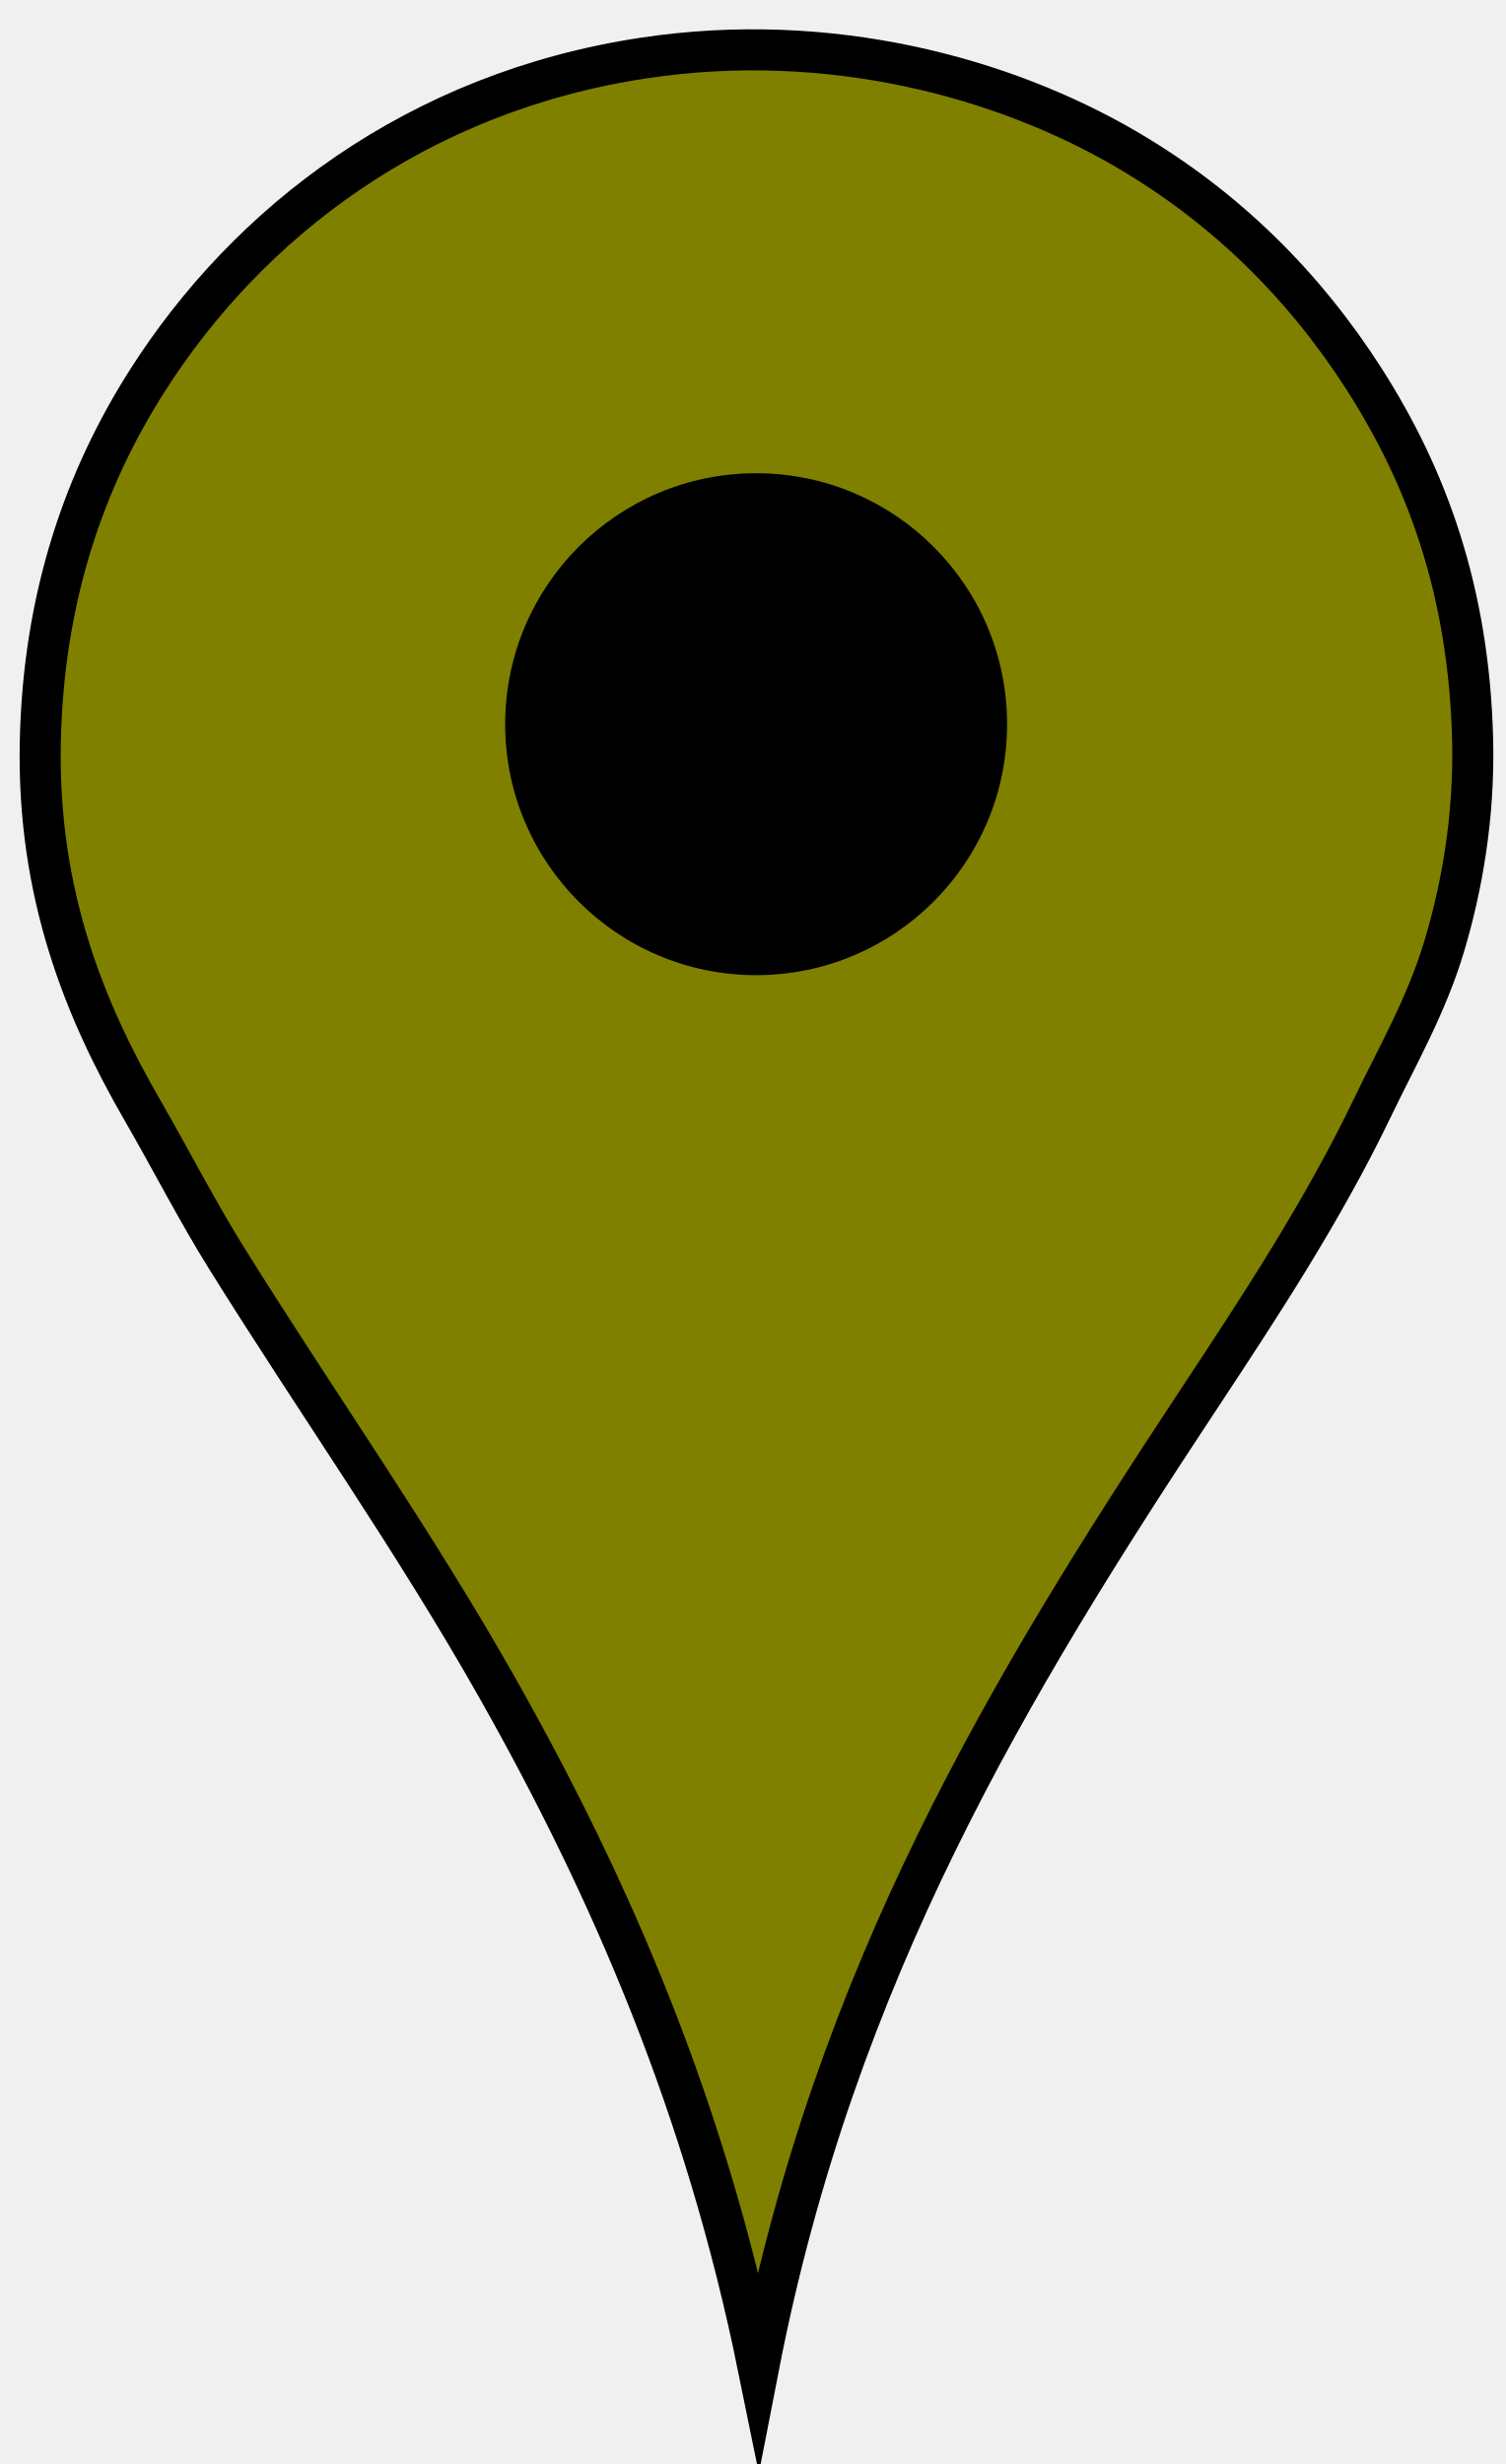
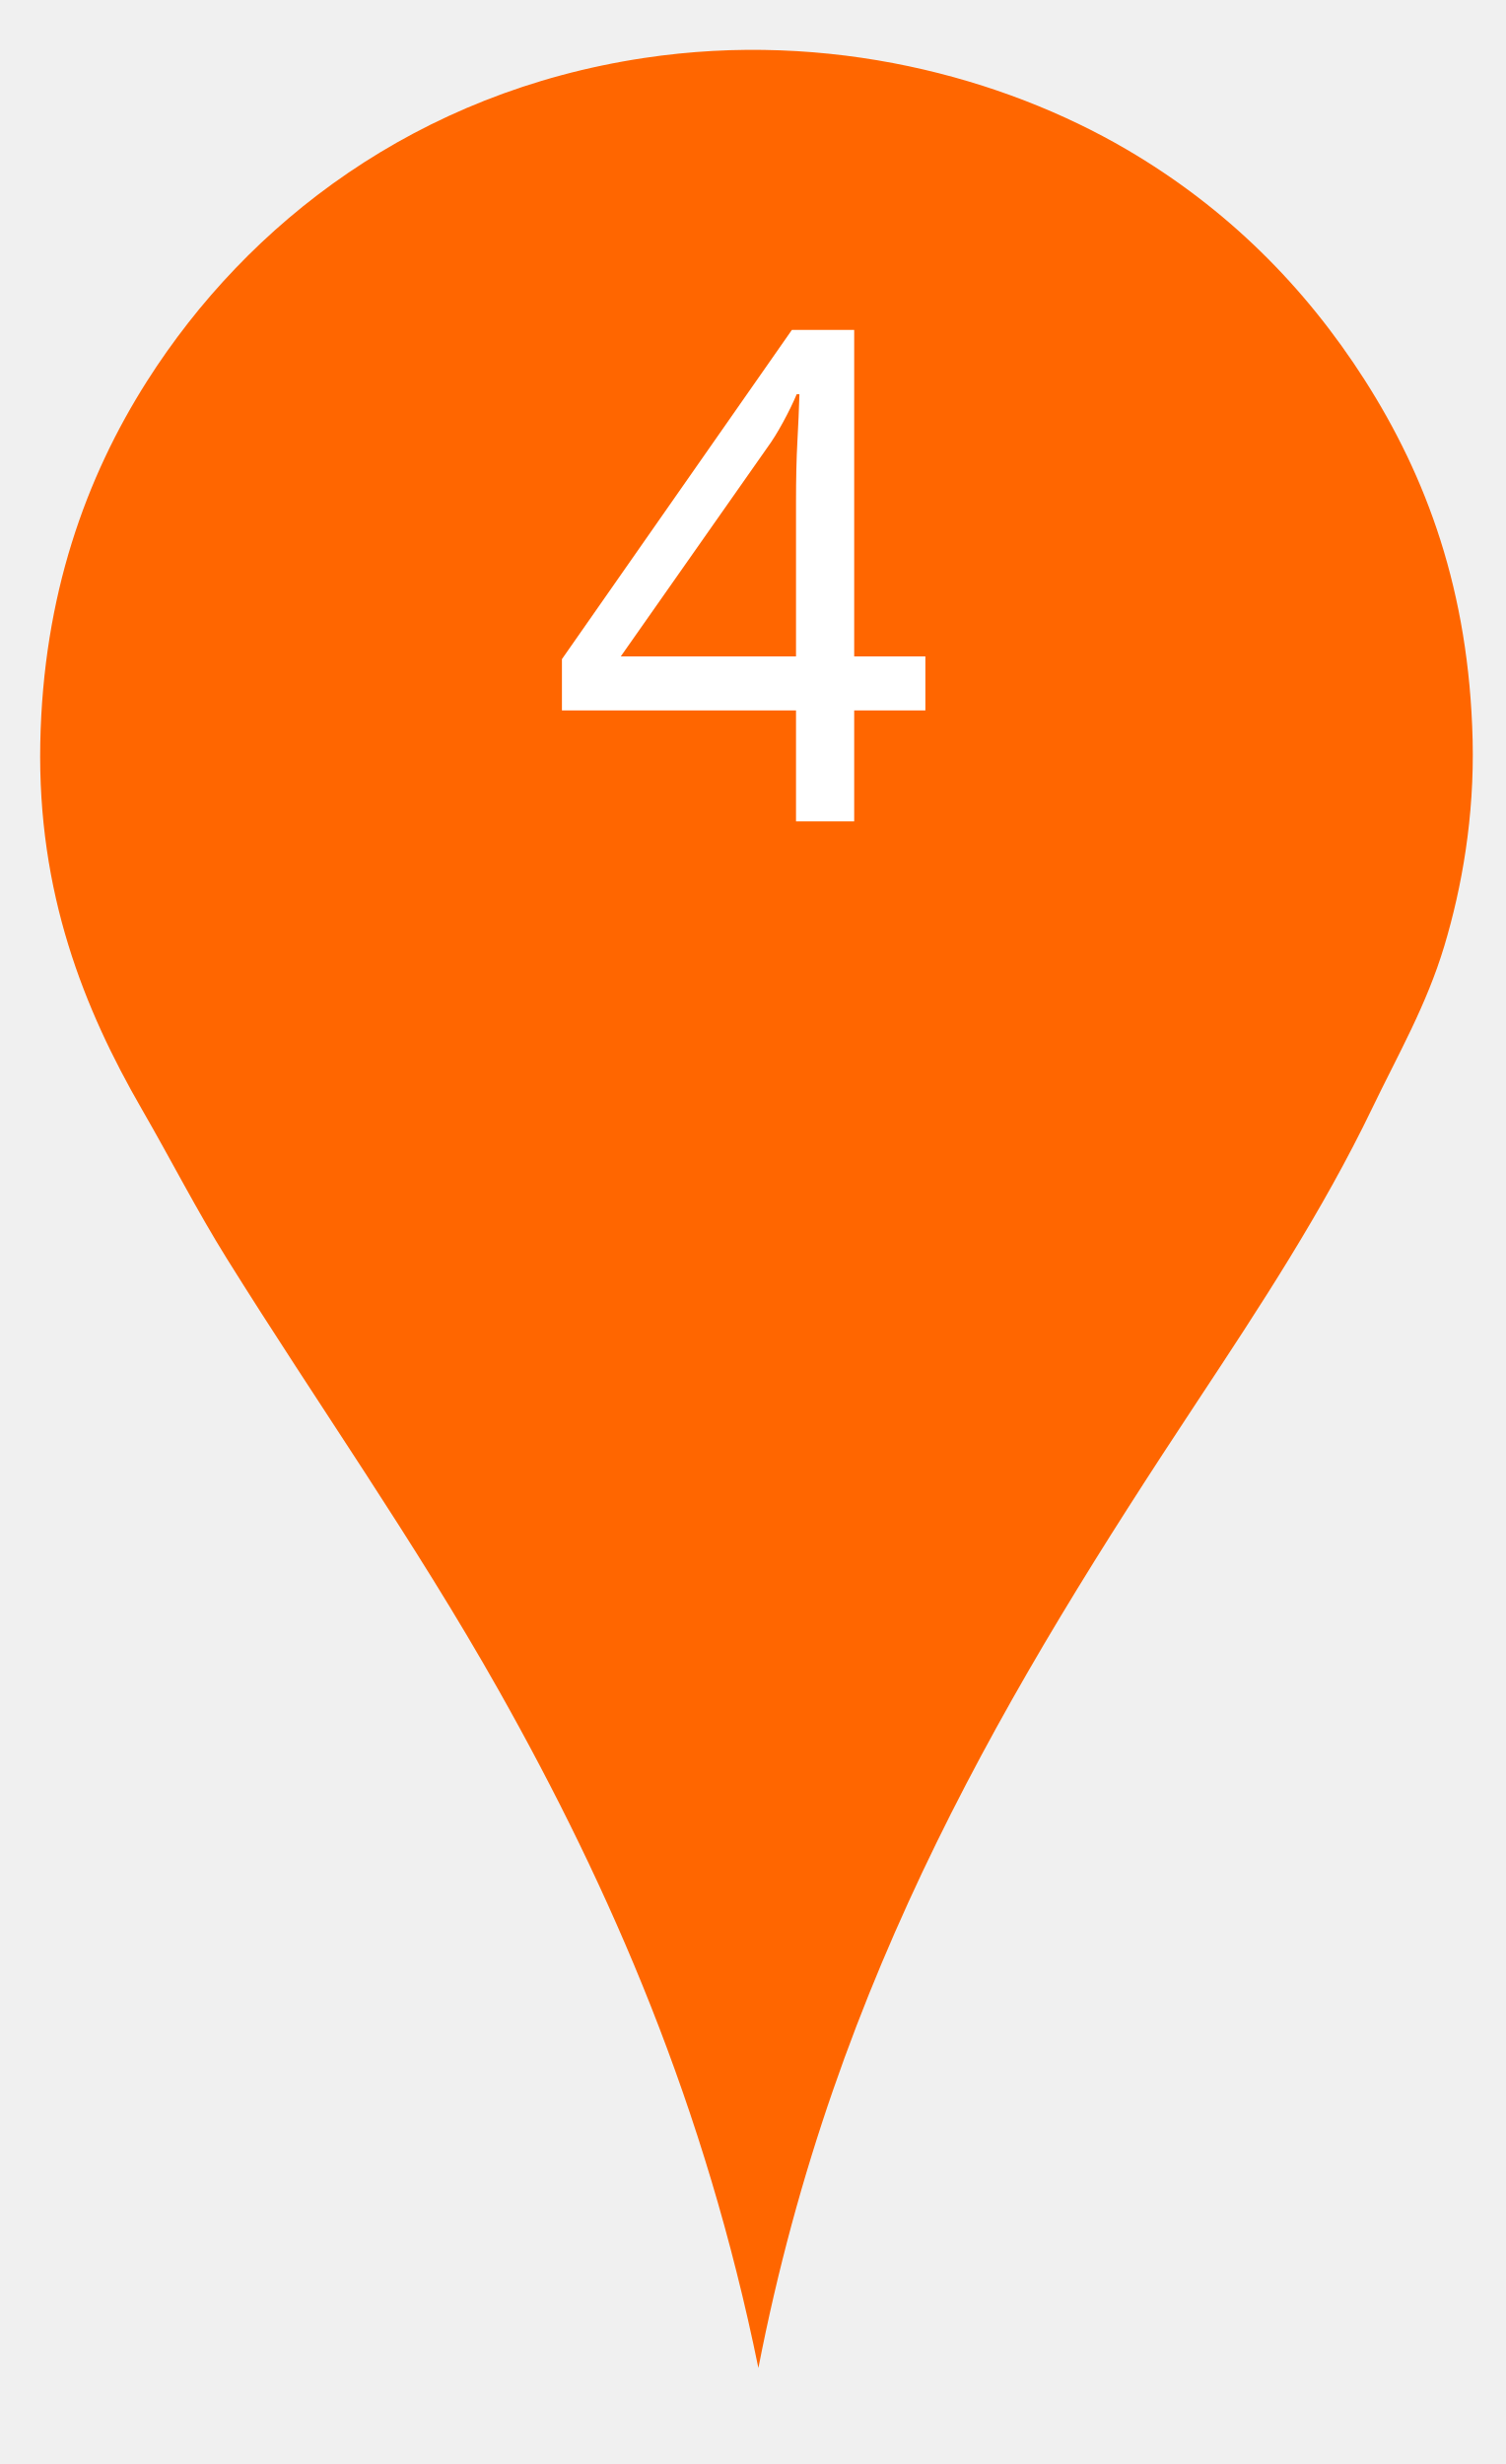
<svg xmlns="http://www.w3.org/2000/svg" width="1100" height="1800">
  <g>
-     <path fill-rule="evenodd" clip-rule="evenodd" fill="#808000" stroke="#000000" stroke-width="30" stroke-miterlimit="10" d="m554.015,1729.874c-38.766,-190.301 -107.116,-348.665 -189.903,-495.44c-61.407,-108.872 -132.544,-209.363 -198.364,-314.938c-21.972,-35.244 -40.934,-72.477 -62.047,-109.054c-42.216,-73.137 -76.444,-157.935 -74.269,-267.932c2.125,-107.473 33.208,-193.684 78.03,-264.172c73.719,-115.935 197.201,-210.989 362.884,-235.969c135.466,-20.424 262.475,14.082 352.543,66.748c73.6,43.038 130.596,100.527 173.92,168.28c45.22,70.716 76.359,154.26 78.971,263.232c1.337,55.83 -7.805,107.532 -20.684,150.418c-13.034,43.409 -33.996,79.695 -52.646,118.454c-36.406,75.659 -82.049,144.982 -127.855,214.346c-136.437,206.606 -264.496,417.31 -320.58,706.027z" id="svg_2" />
-     <circle fill-rule="evenodd" clip-rule="evenodd" cx="552.371" cy="529.042" r="183.332" id="svg_4" fill="black" />
+     <path fill-rule="evenodd" clip-rule="evenodd" fill="#FF6600" stroke="#FFFFF" stroke-width="30" stroke-miterlimit="10" d="m554.015,1729.874c-38.766,-190.301 -107.116,-348.665 -189.903,-495.44c-61.407,-108.872 -132.544,-209.363 -198.364,-314.938c-21.972,-35.244 -40.934,-72.477 -62.047,-109.054c-42.216,-73.137 -76.444,-157.935 -74.269,-267.932c2.125,-107.473 33.208,-193.684 78.03,-264.172c73.719,-115.935 197.201,-210.989 362.884,-235.969c135.466,-20.424 262.475,14.082 352.543,66.748c73.6,43.038 130.596,100.527 173.92,168.28c45.22,70.716 76.359,154.26 78.971,263.232c1.337,55.83 -7.805,107.532 -20.684,150.418c-13.034,43.409 -33.996,79.695 -52.646,118.454c-36.406,75.659 -82.049,144.982 -127.855,214.346c-136.437,206.606 -264.496,417.31 -320.58,706.027z" id="svg_2" />
+     <circle fill-rule="evenodd" clip-rule="evenodd" cx="552.371" cy="529.042" r="183.332" id="svg_4" fill="none" />
+     <text x="400" y="600" font-family="sans-serif" font-size="500px" fill="white">4</text>
  </g>
</svg>
